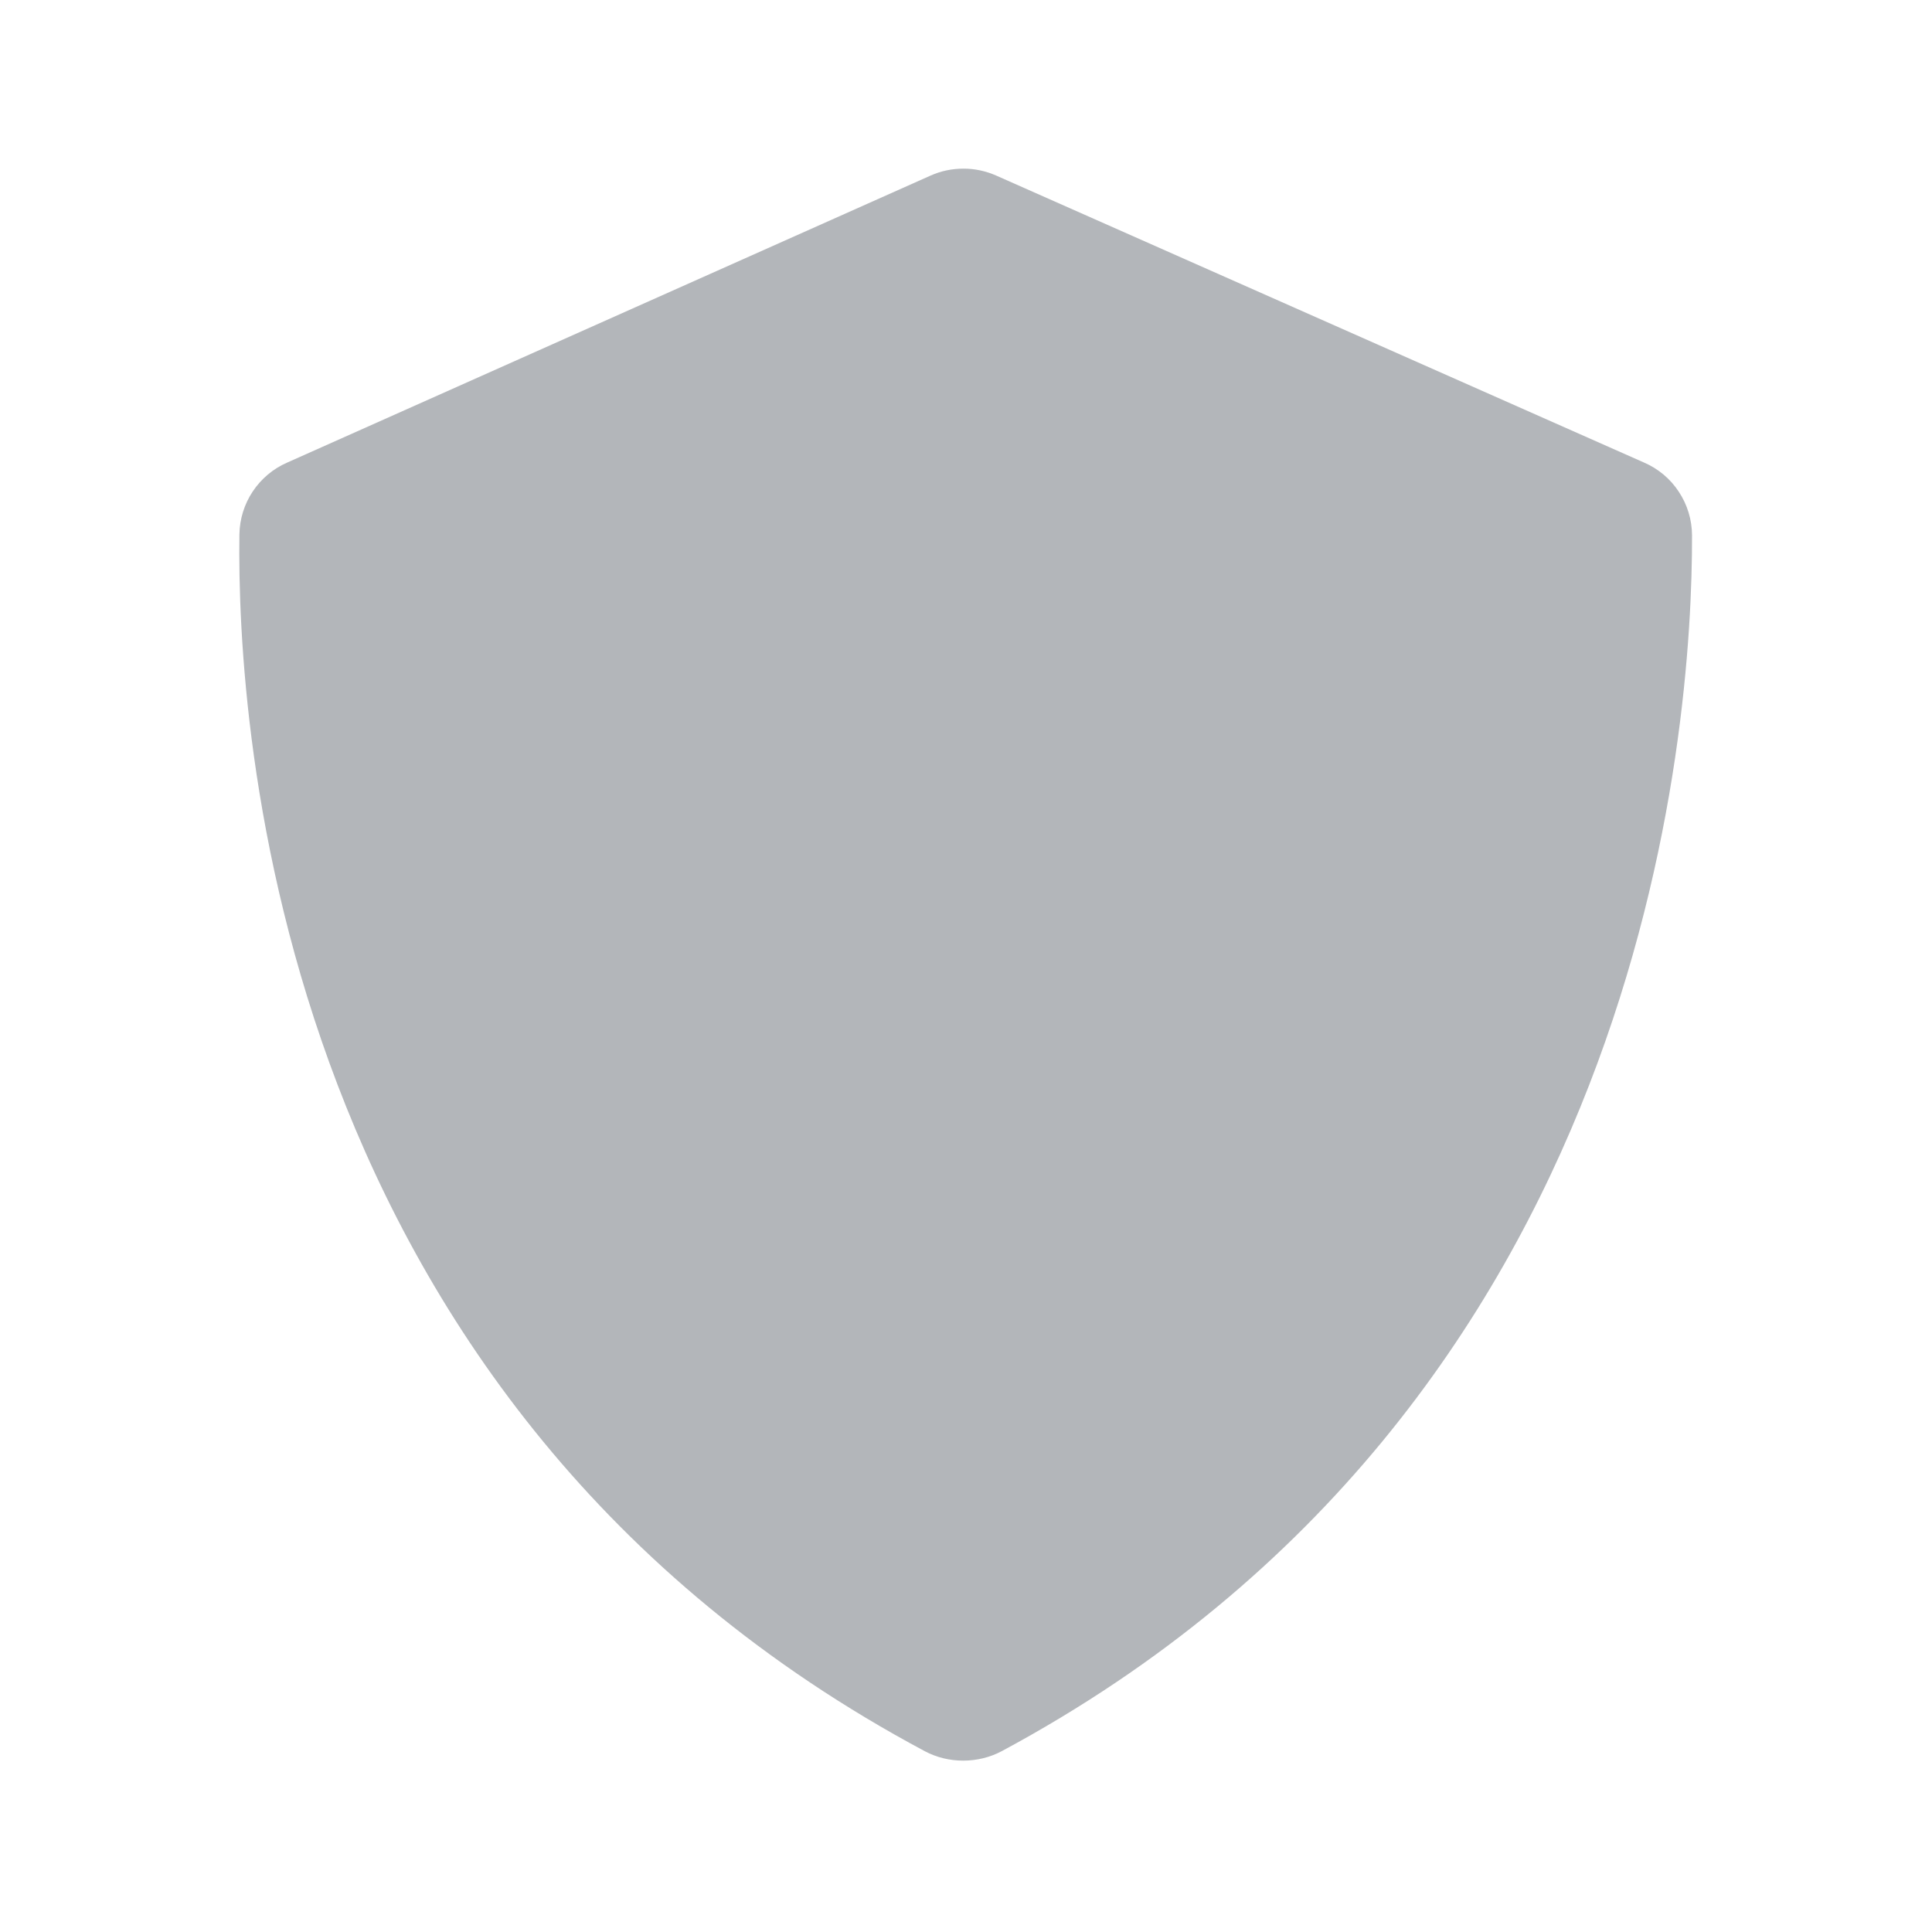
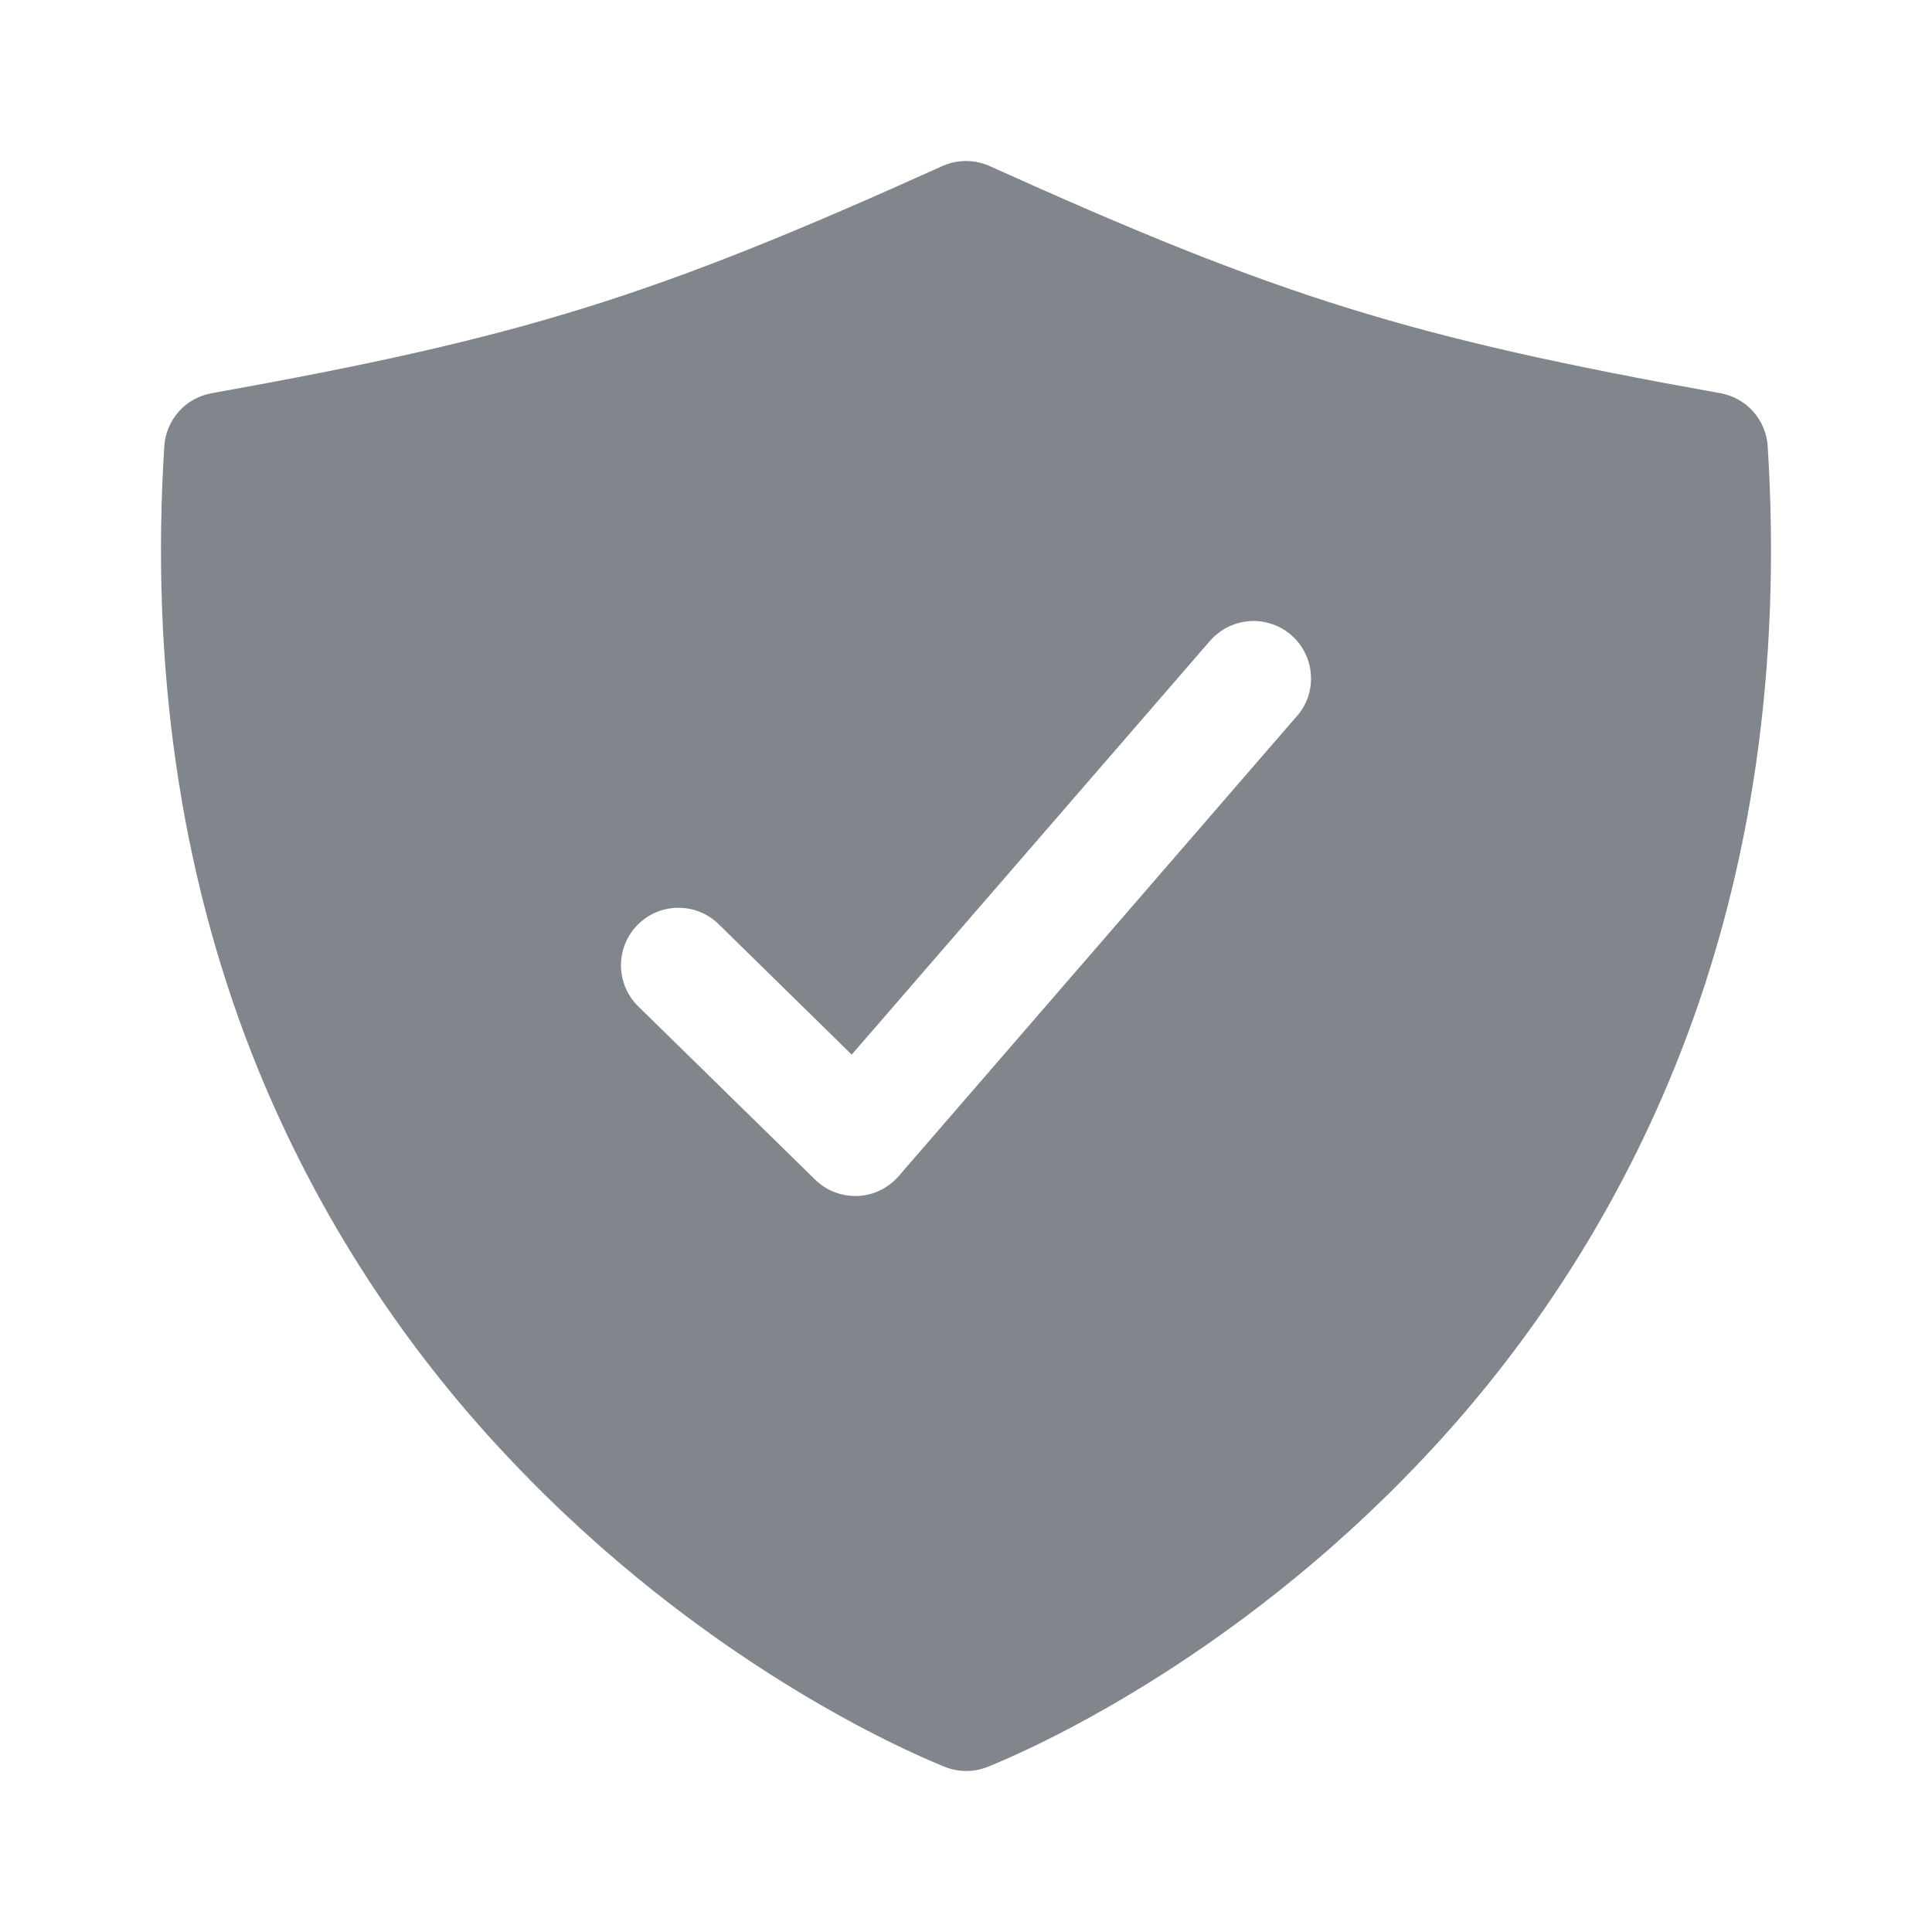
<svg xmlns="http://www.w3.org/2000/svg" width="24" height="24" viewBox="0 0 24 24" fill="none">
-   <path d="M11.488 21.754C11.782 21.911 12.151 21.91 12.445 21.753C20.457 17.449 21.026 9.04 21.019 6.649C21.018 6.457 20.961 6.269 20.855 6.109C20.75 5.948 20.599 5.822 20.423 5.746L12.373 2.18C12.245 2.124 12.106 2.094 11.966 2.095C11.826 2.095 11.688 2.124 11.56 2.181L3.566 5.747C3.392 5.823 3.244 5.948 3.139 6.106C3.034 6.264 2.977 6.449 2.974 6.639C2.94 9.018 3.419 17.445 11.488 21.754Z" fill="#B3B6BA" />
+   <path d="M21.959 5.543C21.949 5.383 21.885 5.232 21.779 5.112C21.672 4.993 21.529 4.913 21.372 4.885C17.51 4.192 15.898 3.691 12.294 2.063C12.202 2.022 12.101 2 12 2C11.899 2 11.798 2.022 11.706 2.063C8.102 3.691 6.49 4.192 2.628 4.885C2.471 4.913 2.327 4.993 2.221 5.112C2.115 5.232 2.051 5.383 2.041 5.543C1.869 8.271 2.236 10.813 3.132 13.098C3.866 14.962 4.951 16.667 6.33 18.121C8.717 20.653 11.252 21.753 11.735 21.948C11.907 22.017 12.099 22.017 12.271 21.948C12.755 21.753 15.289 20.653 17.676 18.121C19.052 16.667 20.136 14.962 20.868 13.098C21.764 10.813 22.131 8.271 21.959 5.543ZM16.11 8.896L11.164 14.61C11.1 14.684 11.022 14.744 10.935 14.786C10.847 14.829 10.752 14.853 10.654 14.857H10.625C10.438 14.857 10.258 14.784 10.125 14.653L7.928 12.501C7.861 12.435 7.808 12.357 7.771 12.271C7.734 12.185 7.715 12.092 7.714 11.998C7.712 11.809 7.786 11.626 7.918 11.491C8.051 11.356 8.232 11.278 8.421 11.277C8.611 11.275 8.793 11.348 8.928 11.481L10.58 13.101L15.031 7.961C15.093 7.89 15.168 7.832 15.251 7.79C15.335 7.748 15.427 7.723 15.52 7.716C15.614 7.709 15.708 7.721 15.797 7.751C15.886 7.78 15.968 7.827 16.039 7.888C16.11 7.95 16.168 8.024 16.21 8.108C16.252 8.192 16.277 8.283 16.284 8.377C16.291 8.471 16.279 8.565 16.25 8.654C16.22 8.743 16.173 8.825 16.112 8.896H16.11Z" fill="#80868C" />
</svg>
